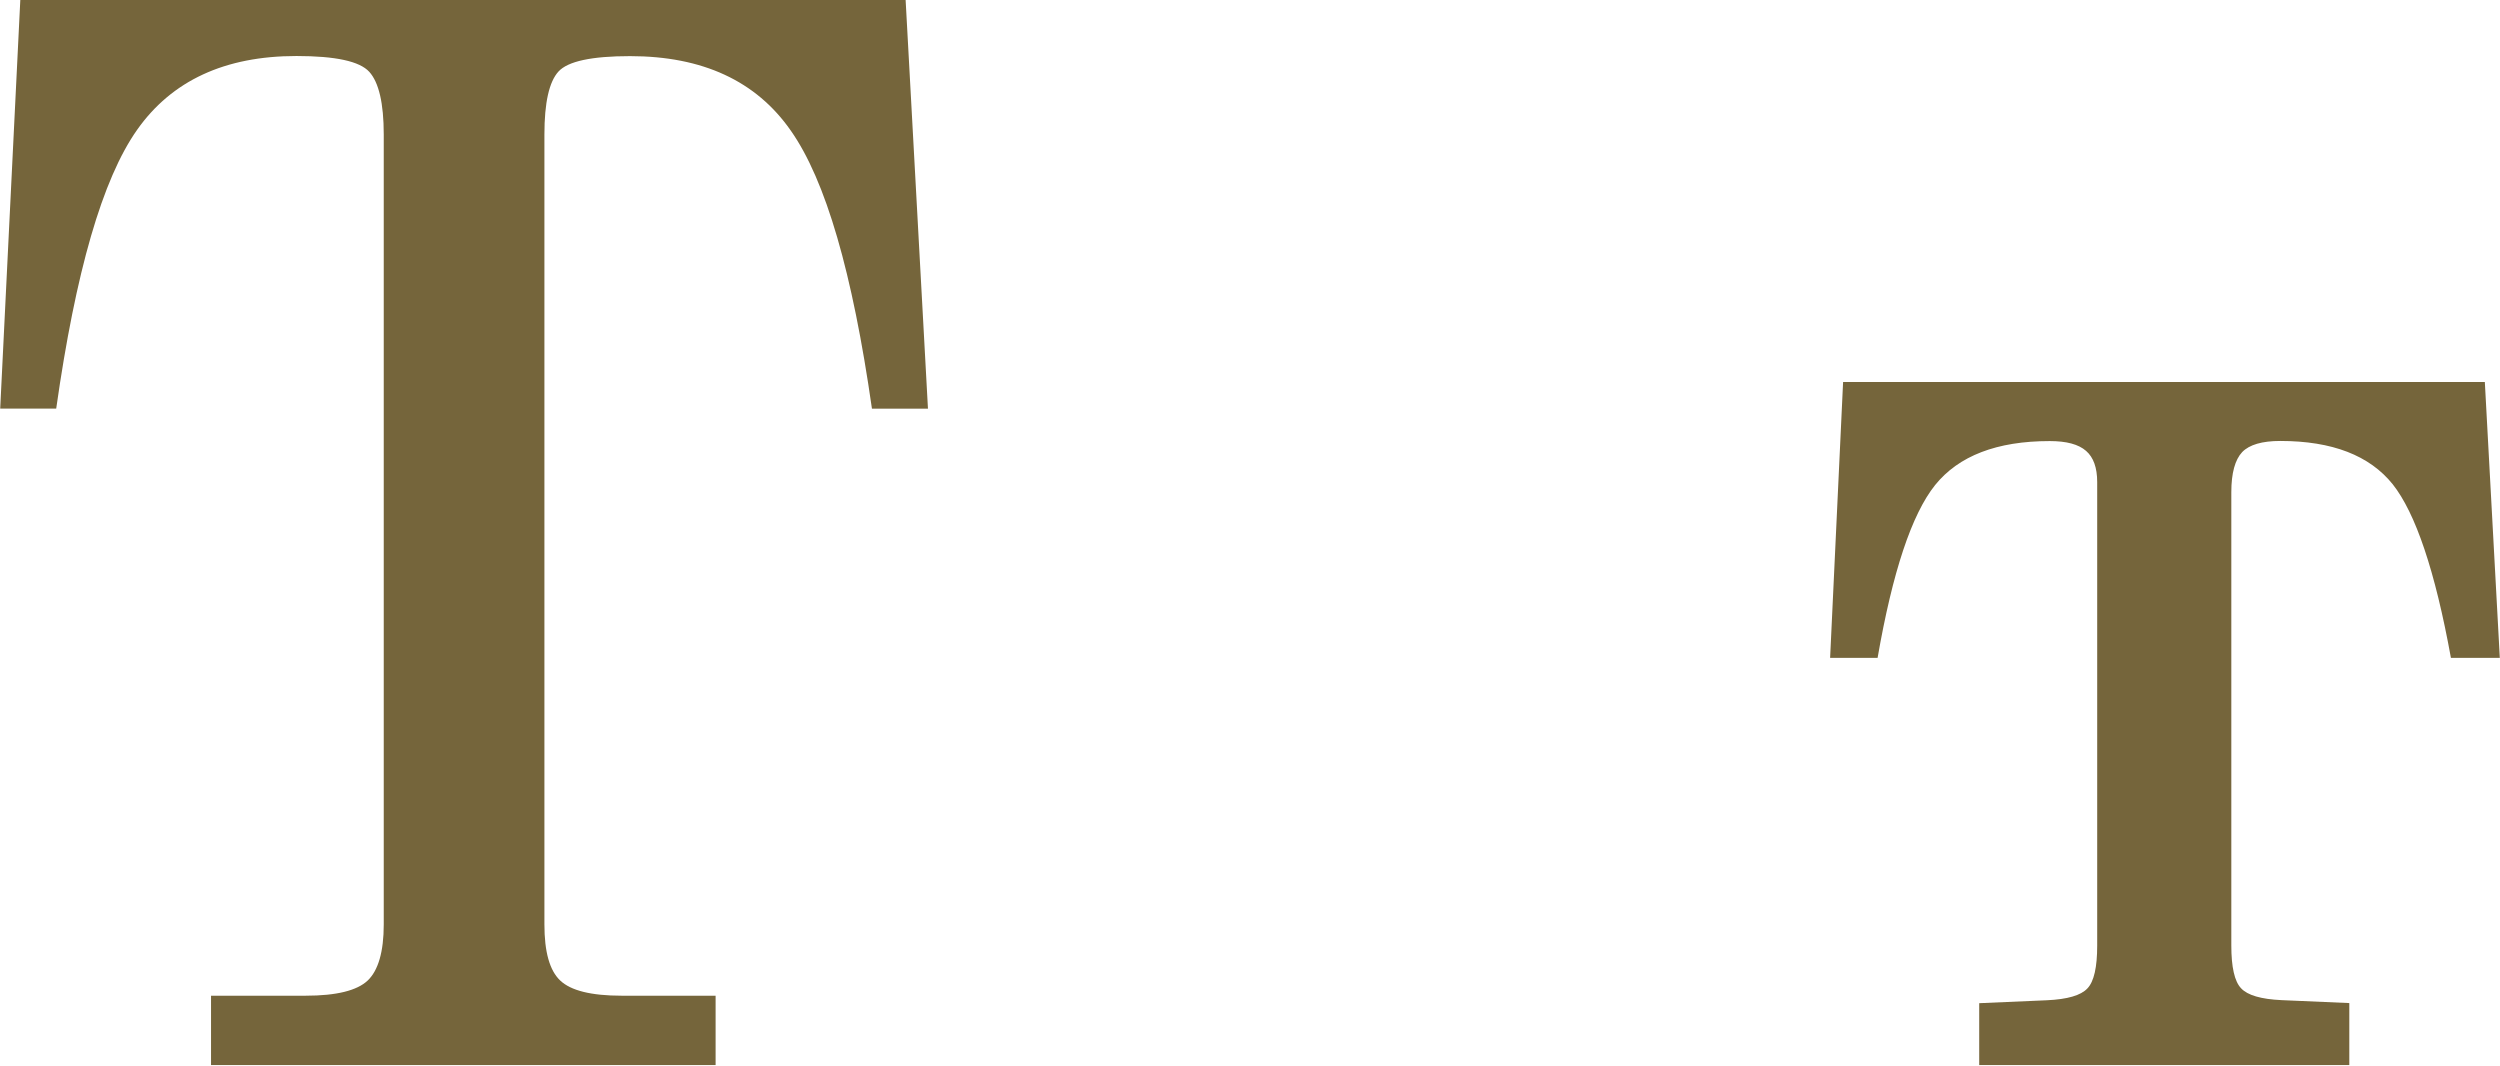
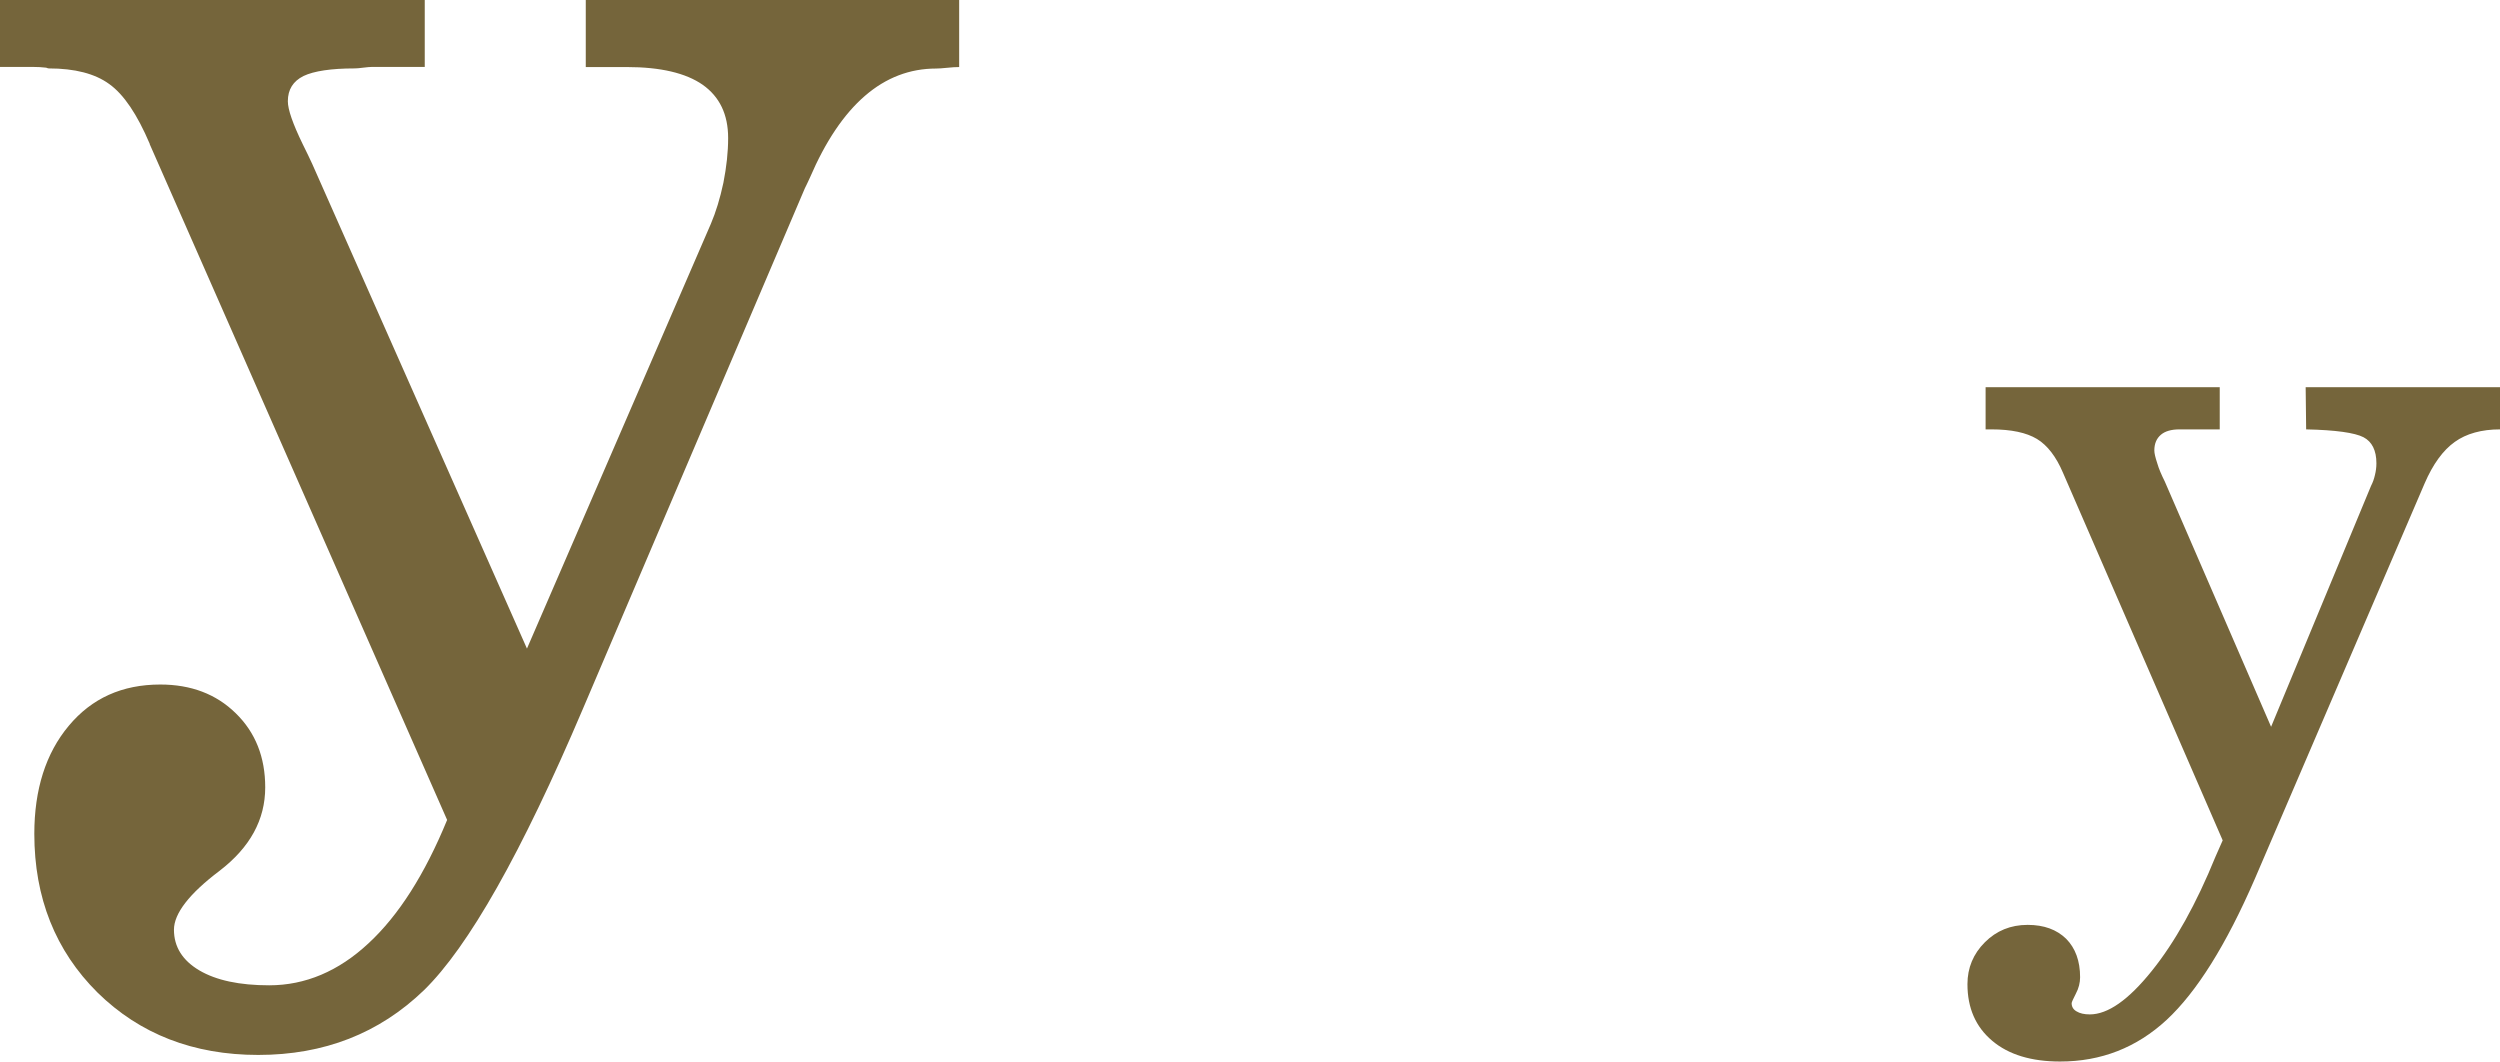
- <svg xmlns="http://www.w3.org/2000/svg" xml:space="preserve" width="55.738mm" height="23.748mm" version="1.1" style="shape-rendering:geometricPrecision; text-rendering:geometricPrecision; image-rendering:optimizeQuality; fill-rule:evenodd; clip-rule:evenodd" viewBox="0 0 213.78 91.09">
+ <svg xmlns="http://www.w3.org/2000/svg" xml:space="preserve" width="54.055mm" height="22.953mm" version="1.1" style="shape-rendering:geometricPrecision; text-rendering:geometricPrecision; image-rendering:optimizeQuality; fill-rule:evenodd; clip-rule:evenodd" viewBox="0 0 201.06 85.37">
  <defs>
    <style type="text/css">
   
    .fil0 {fill:#75653B;fill-rule:nonzero}
   
  </style>
  </defs>
  <g id="Слой_x0020_1">
-     <g id="_2689548736">
-       <path class="fil0" d="M169.25 91.09l0 -5.3 5.78 -0.25c1.77,-0.08 2.92,-0.42 3.47,-1.01 0.57,-0.59 0.84,-1.83 0.84,-3.66l0 -39.64c0,-1.24 -0.32,-2.12 -0.95,-2.67 -0.65,-0.57 -1.68,-0.84 -3.11,-0.84 -4.52,0 -7.78,1.26 -9.8,3.76 -2,2.5 -3.64,7.42 -4.92,14.78l-4.06 0 1.11 -23.59 54.88 0 1.28 23.59 -4.18 0c-1.35,-7.44 -3.03,-12.39 -4.98,-14.85 -1.98,-2.46 -5.17,-3.7 -9.61,-3.7 -1.56,0 -2.65,0.32 -3.26,0.95 -0.61,0.65 -0.93,1.79 -0.93,3.43l0 38.77c0,1.83 0.27,3.07 0.84,3.66 0.55,0.59 1.7,0.93 3.47,1.01l5.78 0.25 0 5.3 -31.67 0z" />
-       <path class="fil0" d="M1.72 0l75.72 0 1.91 34.95 -4.79 0c-1.66,-11.61 -3.95,-19.53 -6.94,-23.78 -2.96,-4.25 -7.55,-6.37 -13.75,-6.37 -3.28,0 -5.32,0.44 -6.12,1.32 -0.8,0.88 -1.2,2.67 -1.2,5.38l0 67.56c0,2.33 0.44,3.93 1.35,4.79 0.9,0.86 2.65,1.3 5.24,1.3l8.05 0 0 5.93 -43.15 0 0 -5.93 8.1 0c2.63,0 4.39,-0.44 5.3,-1.3 0.9,-0.86 1.37,-2.46 1.37,-4.79l0 -67.56c0,-2.67 -0.42,-4.46 -1.24,-5.36 -0.82,-0.9 -2.88,-1.35 -6.22,-1.35 -6.12,0 -10.66,2.1 -13.63,6.31 -2.97,4.21 -5.26,12.15 -6.92,23.84l-4.79 0 1.72 -34.95z" />
+     <g id="_2734227392">
+       <path class="fil0" d="M178.76 67.59l-12.85 -29.58c-0.55,-1.29 -1.25,-2.2 -2.09,-2.71 -0.85,-0.51 -2.06,-0.77 -3.66,-0.77l-0.47 0 0 -3.39 18.83 0 0 3.39 -2.18 0 -1.06 0c-0.66,0 -1.16,0.15 -1.49,0.43 -0.35,0.3 -0.53,0.71 -0.53,1.27 0,0.22 0.08,0.55 0.23,1.01 0.13,0.46 0.35,0.96 0.61,1.48l8.55 19.73 8.04 -19.38c0.14,-0.27 0.24,-0.55 0.31,-0.86 0.08,-0.32 0.12,-0.63 0.12,-0.96 0,-1.02 -0.35,-1.73 -1.04,-2.09 -0.7,-0.36 -2.24,-0.58 -4.61,-0.63l-0.04 -3.39 15.64 0 0 3.39c-1.49,0 -2.72,0.34 -3.65,1.01 -0.94,0.67 -1.75,1.78 -2.42,3.33l-13.65 31.79c-2.32,5.35 -4.69,9.12 -7.1,11.36 -2.42,2.24 -5.28,3.35 -8.57,3.35 -2.3,0 -4.14,-0.55 -5.46,-1.67 -1.33,-1.12 -1.99,-2.64 -1.99,-4.55 0,-1.32 0.47,-2.44 1.4,-3.37 0.93,-0.93 2.07,-1.4 3.44,-1.4 1.32,0 2.34,0.38 3.1,1.12 0.74,0.75 1.12,1.78 1.12,3.09 0,0.44 -0.11,0.89 -0.34,1.32 -0.22,0.43 -0.34,0.69 -0.34,0.77 0,0.28 0.13,0.51 0.4,0.66 0.26,0.16 0.62,0.24 1.06,0.24 1.45,0 3.11,-1.16 4.98,-3.49 1.87,-2.32 3.58,-5.39 5.13,-9.2l0.57 -1.29z" />
+       <path class="fil0" d="M12.04 11.56c-1.01,-2.37 -2.08,-3.96 -3.25,-4.8 -1.15,-0.84 -2.77,-1.26 -4.87,-1.26 -0.04,0 -0.1,-0.02 -0.21,-0.06 -0.34,-0.04 -0.69,-0.06 -1.07,-0.06l-2.64 0 0 -5.39 34.16 0 0 5.39 -4.24 0c-0.15,0 -0.38,0.02 -0.71,0.06 -0.31,0.04 -0.53,0.06 -0.69,0.06 -1.89,0 -3.27,0.21 -4.11,0.61 -0.84,0.42 -1.26,1.09 -1.26,2.03 0,0.67 0.4,1.81 1.18,3.42 0.33,0.67 0.59,1.2 0.78,1.62l17.27 38.98 14.79 -34.16c0.4,-0.94 0.74,-2.04 1.01,-3.31 0.25,-1.28 0.38,-2.46 0.38,-3.59 0,-1.91 -0.69,-3.32 -2.04,-4.28 -1.36,-0.95 -3.4,-1.43 -6.11,-1.43l-3.3 0 0 -5.39 30.03 0 0 5.39c-0.27,0 -0.59,0.02 -0.97,0.06 -0.4,0.04 -0.69,0.06 -0.88,0.06 -4.24,0 -7.64,2.92 -10.16,8.79 -0.15,0.34 -0.29,0.61 -0.4,0.84l-17.84 41.84c-4.95,11.64 -9.23,19.18 -12.8,22.66 -3.59,3.46 -8.02,5.2 -13.32,5.2 -5.22,0 -9.53,-1.68 -12.93,-5.02 -3.38,-3.36 -5.08,-7.62 -5.08,-12.76 0,-3.57 0.92,-6.48 2.77,-8.69 1.85,-2.22 4.3,-3.32 7.36,-3.32 2.46,0 4.49,0.76 6.07,2.31 1.59,1.55 2.37,3.54 2.37,5.96 0,2.6 -1.22,4.83 -3.67,6.71 -2.45,1.85 -3.67,3.44 -3.67,4.74 0,1.38 0.69,2.47 2.04,3.27 1.36,0.8 3.23,1.2 5.62,1.2 2.9,0 5.58,-1.13 7.99,-3.38 2.43,-2.25 4.53,-5.56 6.32,-9.92l-23.92 -54.35z" />
    </g>
  </g>
</svg>
